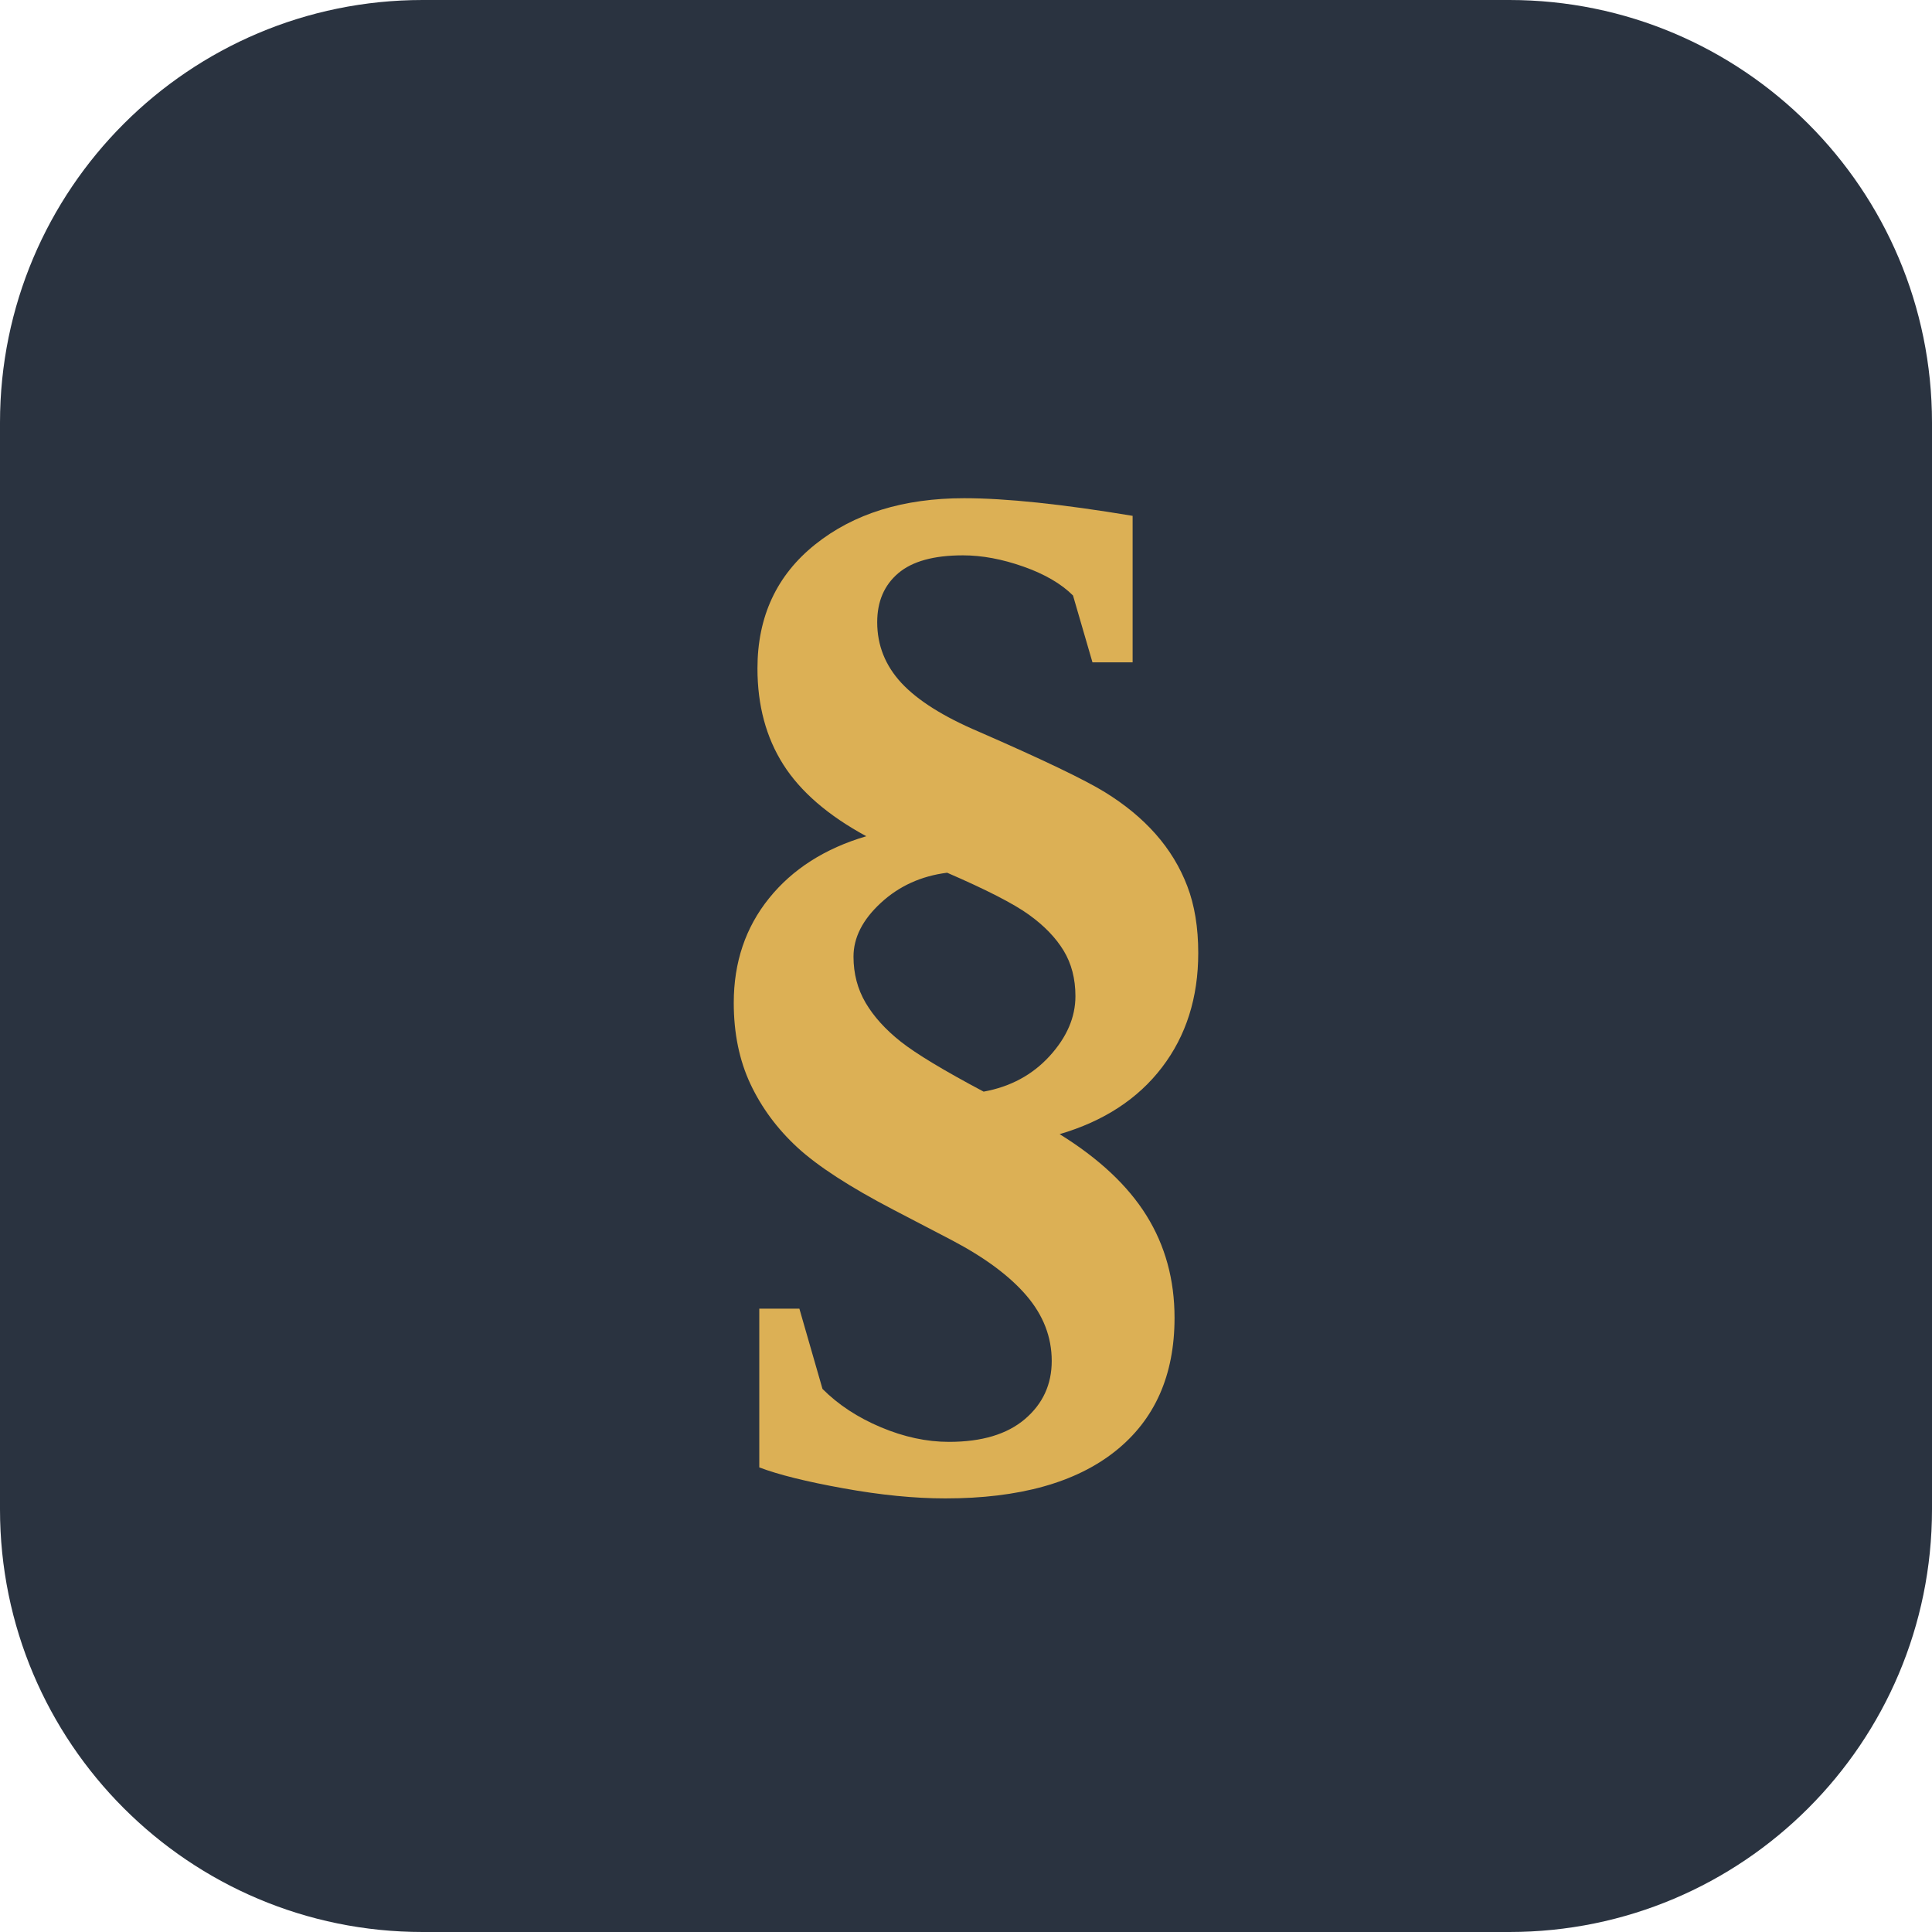
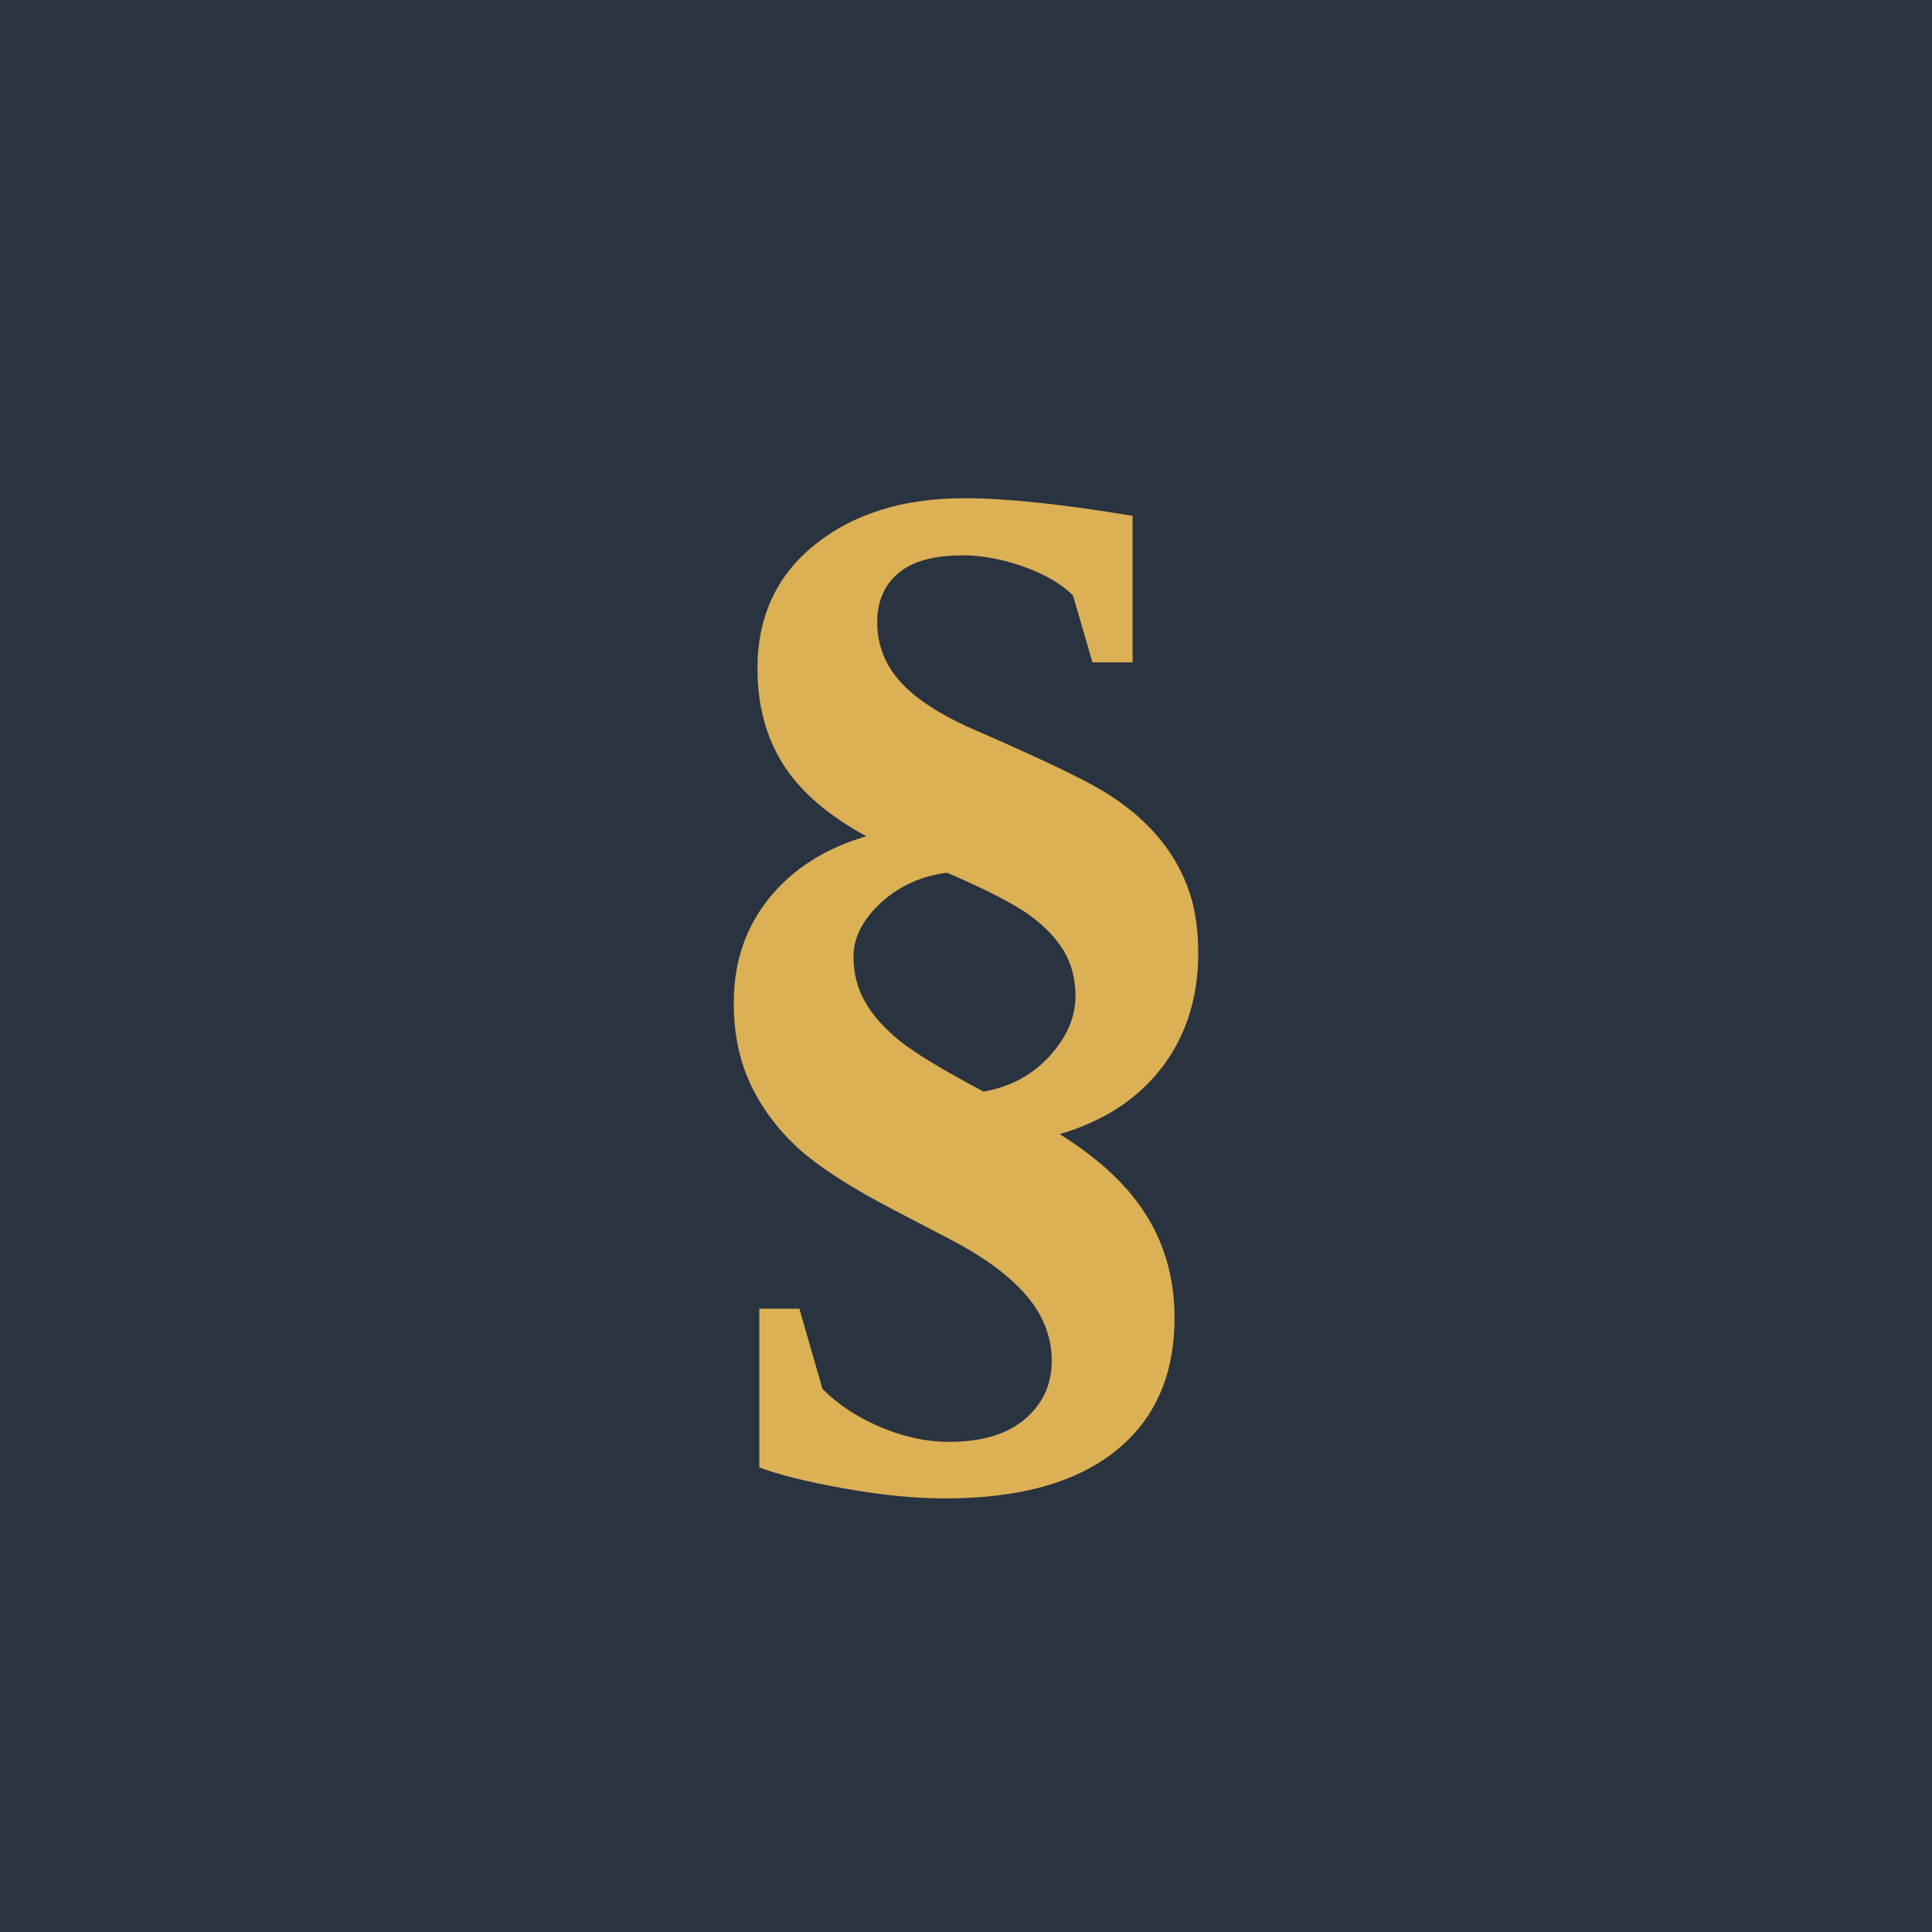
<svg xmlns="http://www.w3.org/2000/svg" width="512" height="512" viewBox="0 0 512 512">
-   <rect width="512" height="512" rx="112" fill="#2a3340" />
+   <rect width="512" height="512" fill="#2a3340" />
  <text x="256" y="356" text-anchor="middle" font-family="'IBM Plex Serif', Georgia, 'Times New Roman', serif" font-weight="600" font-size="330" fill="#dcb055">§</text>
</svg>
